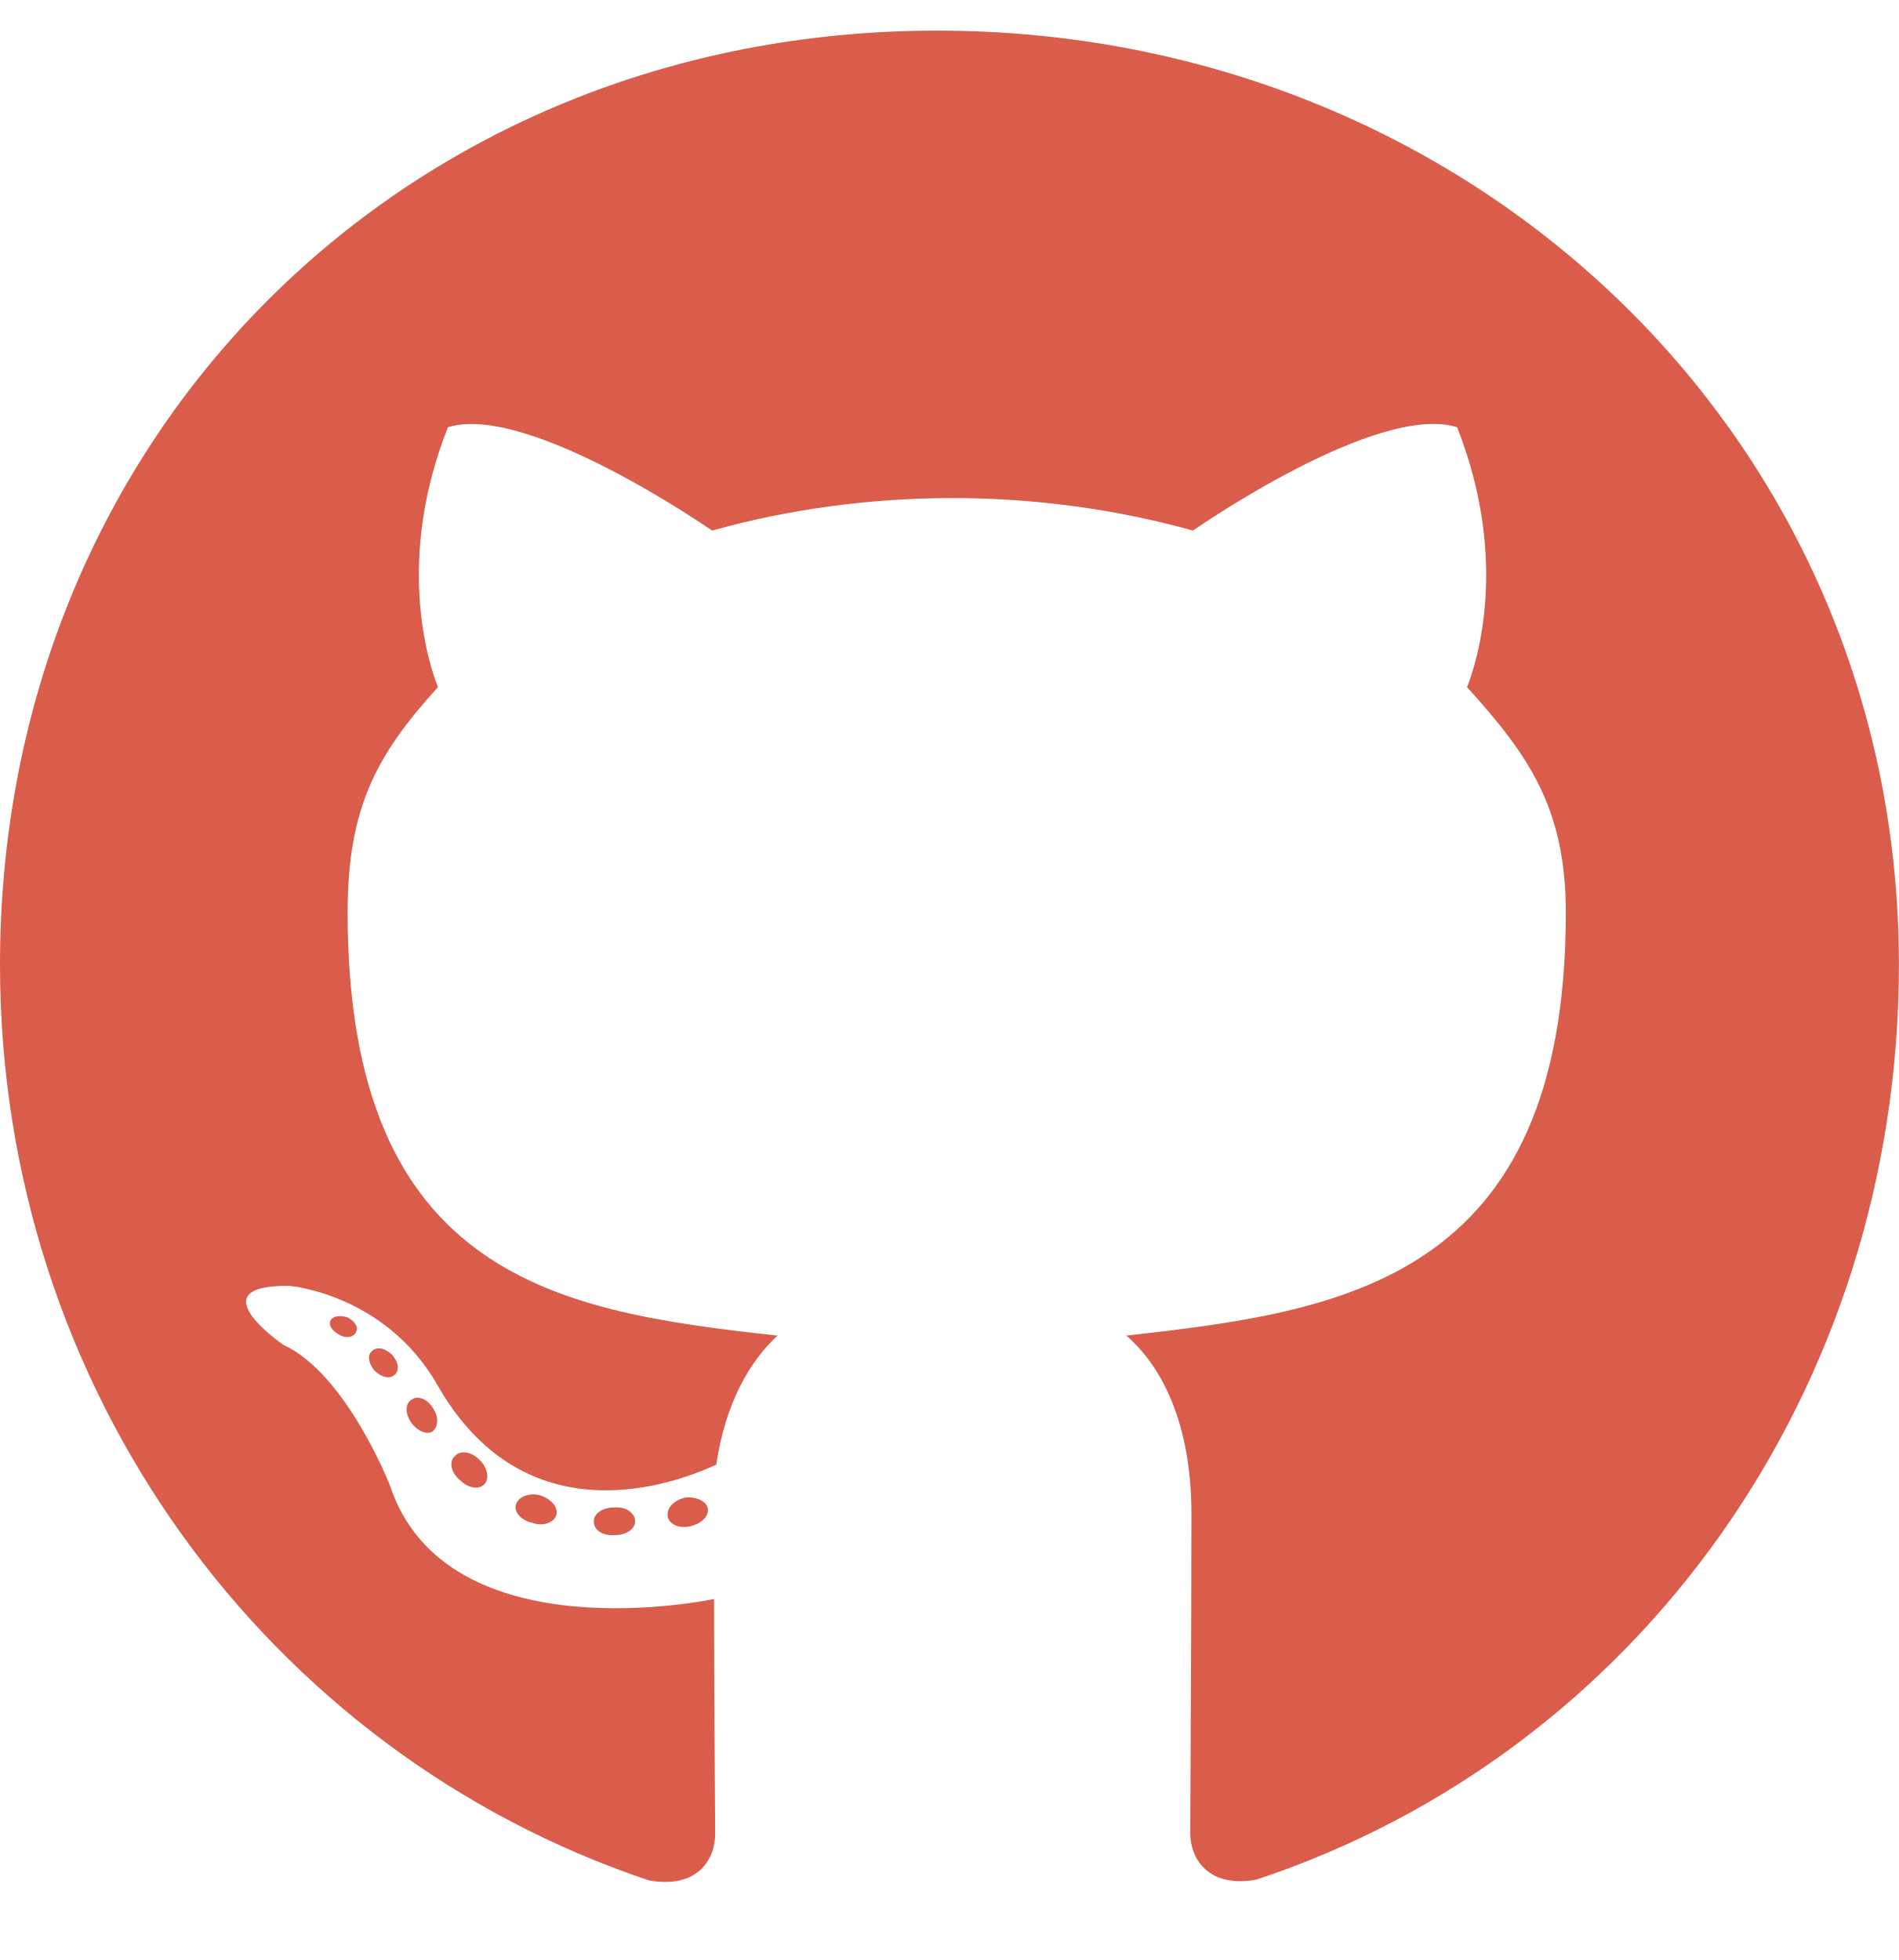
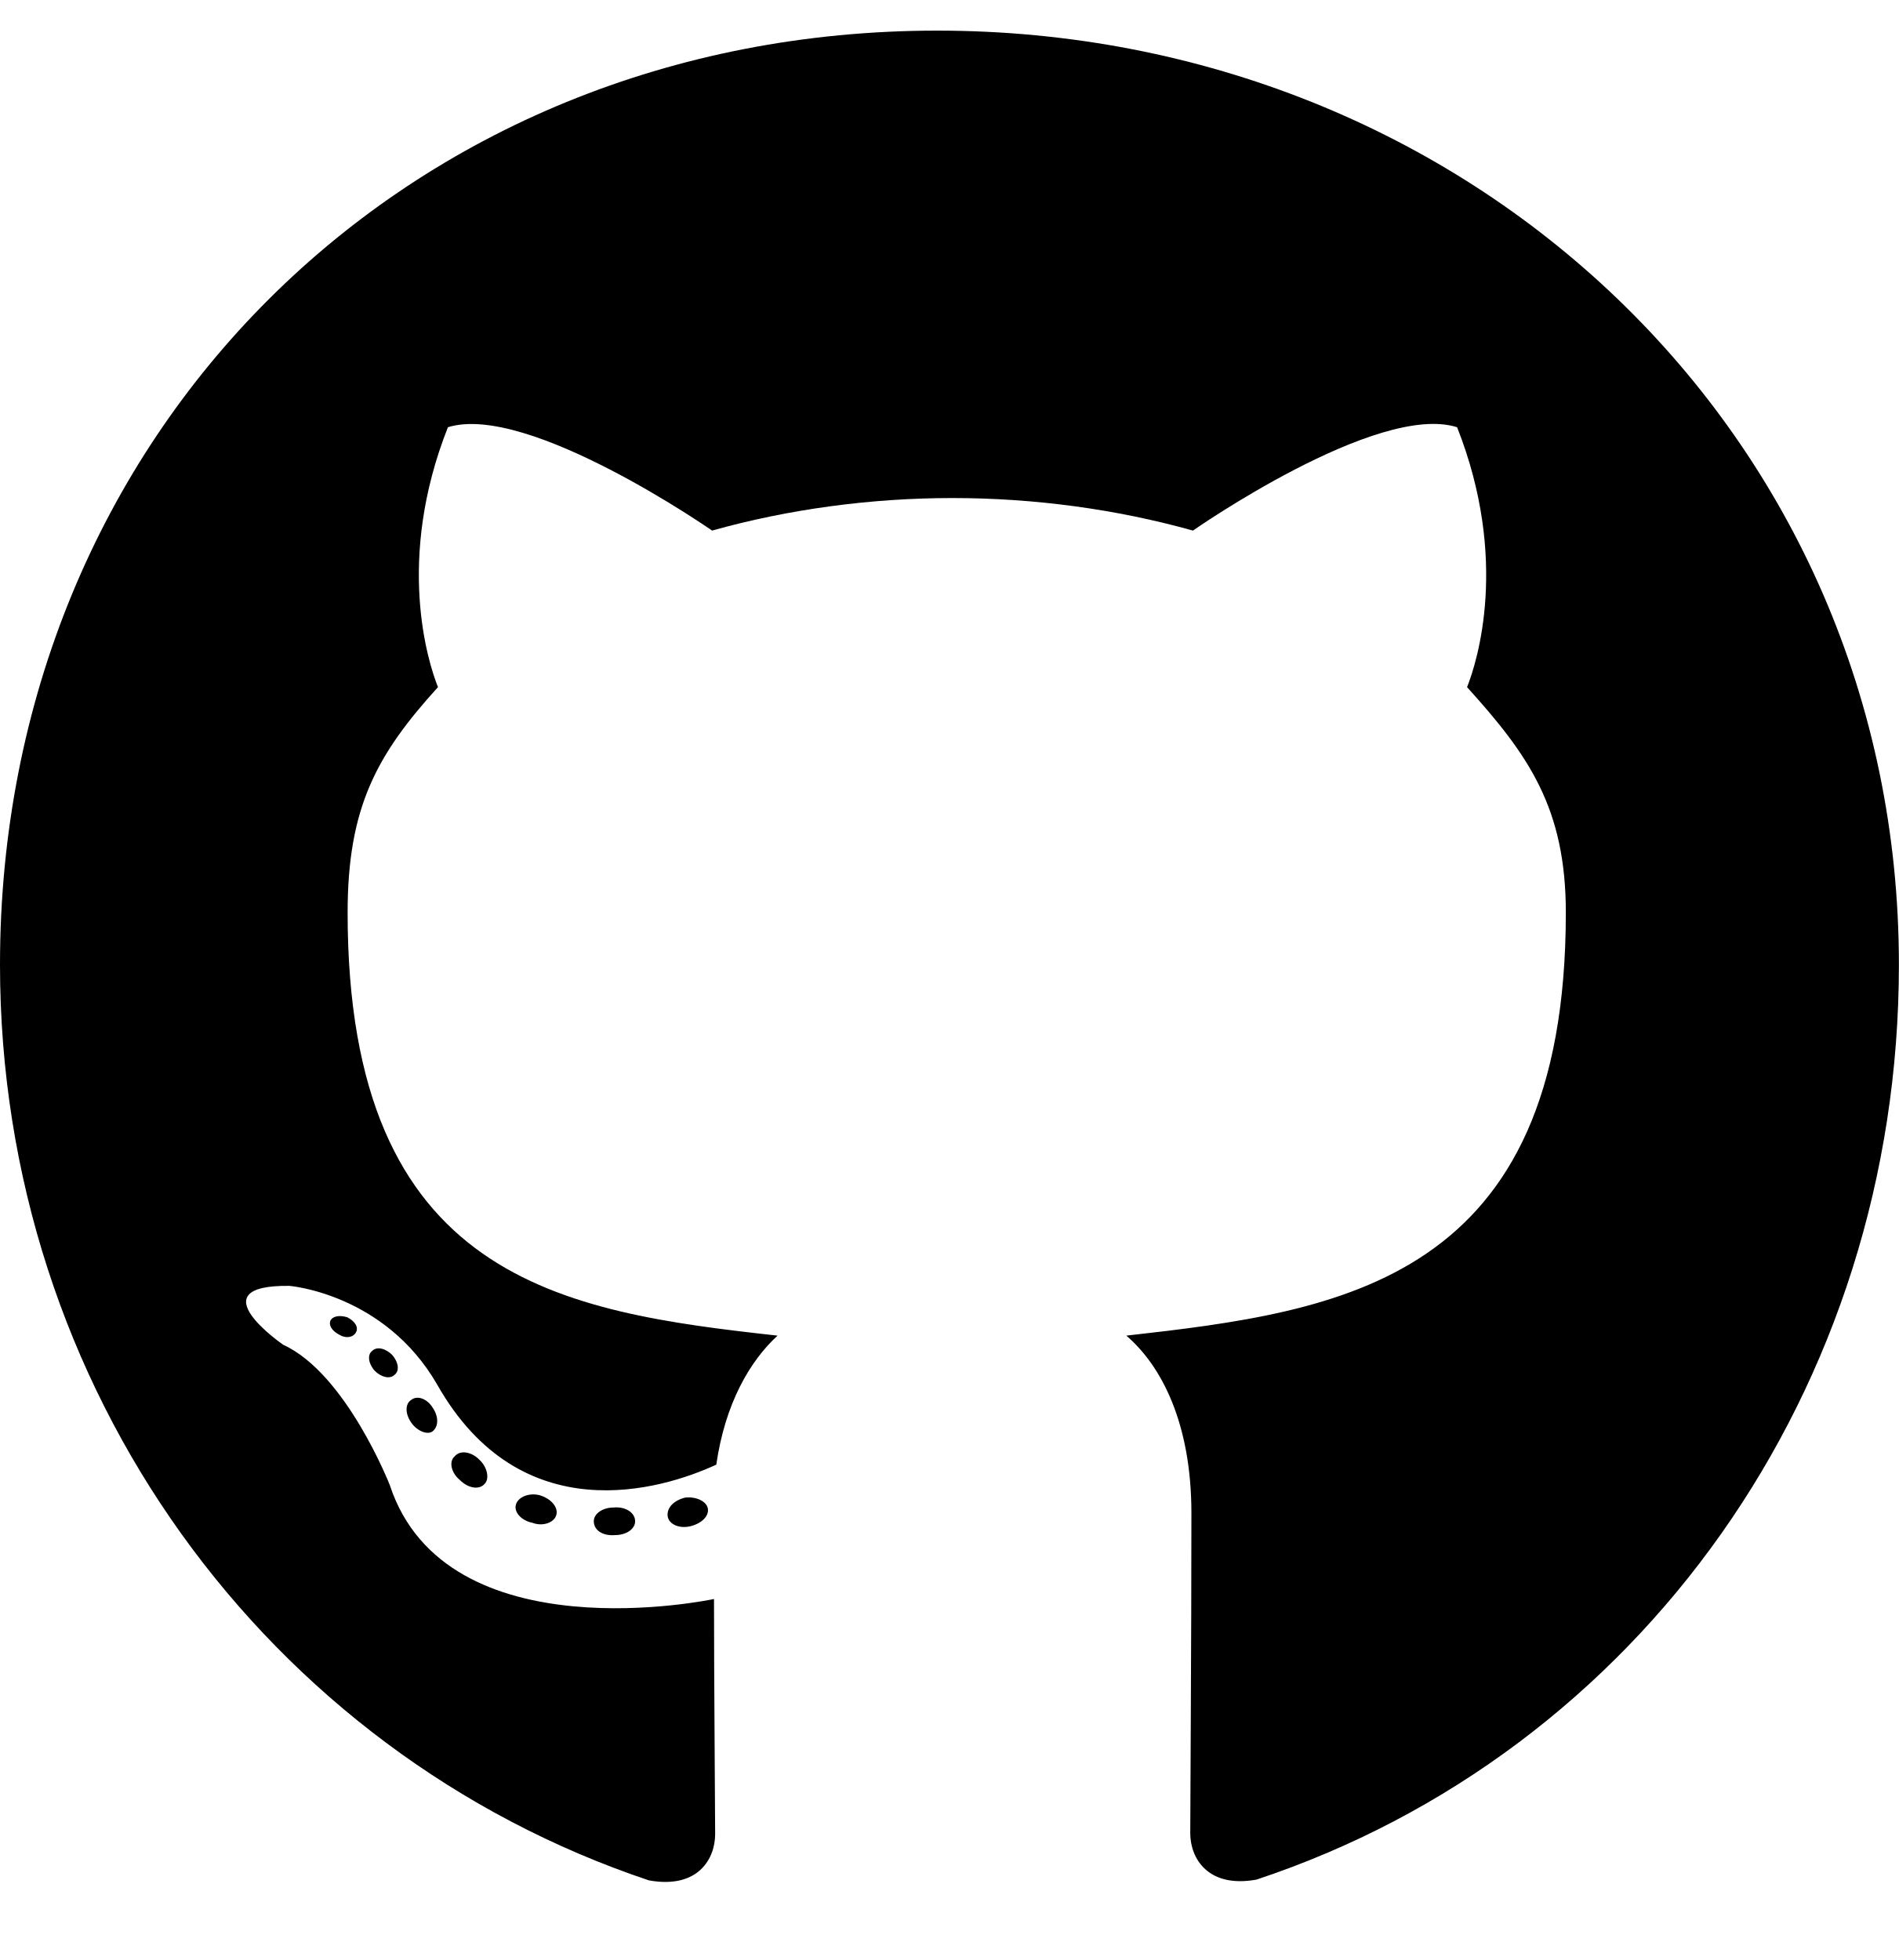
<svg xmlns="http://www.w3.org/2000/svg" aria-hidden="true" focusable="false" data-prefix="fab" data-icon="github" class="svg-inline--fa fa-github" role="img" viewBox="0 0 496 512">
-   <path fill="#DA5C4a" d="M165.9 397.4c0 2-2.3 3.6-5.2 3.6-3.3 .3-5.6-1.3-5.6-3.6 0-2 2.3-3.6 5.2-3.6 3-.3 5.6 1.3 5.6 3.6zm-31.1-4.5c-.7 2 1.3 4.3 4.3 4.9 2.6 1 5.6 0 6.2-2s-1.3-4.3-4.3-5.2c-2.6-.7-5.5 .3-6.2 2.3zm44.2-1.7c-2.9 .7-4.9 2.6-4.6 4.9 .3 2 2.9 3.3 5.9 2.6 2.9-.7 4.9-2.6 4.6-4.6-.3-1.9-3-3.2-5.9-2.9zM244.8 8C106.1 8 0 113.3 0 252c0 110.9 69.8 205.8 169.5 239.2 12.8 2.3 17.3-5.6 17.3-12.1 0-6.2-.3-40.4-.3-61.4 0 0-70 15-84.7-29.8 0 0-11.4-29.1-27.8-36.6 0 0-22.9-15.7 1.6-15.4 0 0 24.9 2 38.6 25.8 21.9 38.6 58.6 27.5 72.9 20.9 2.3-16 8.8-27.1 16-33.7-55.9-6.2-112.3-14.3-112.3-110.5 0-27.5 7.6-41.3 23.6-58.9-2.6-6.5-11.1-33.3 2.6-67.9 20.9-6.5 69 27 69 27 20-5.6 41.5-8.5 62.8-8.5s42.8 2.9 62.8 8.5c0 0 48.1-33.6 69-27 13.7 34.7 5.2 61.4 2.6 67.9 16 17.7 25.8 31.5 25.8 58.9 0 96.5-58.9 104.2-114.8 110.5 9.2 7.9 17 22.9 17 46.4 0 33.7-.3 75.4-.3 83.6 0 6.5 4.6 14.4 17.3 12.1C428.2 457.8 496 362.9 496 252 496 113.3 383.5 8 244.8 8zM97.2 352.9c-1.3 1-1 3.3 .7 5.2 1.6 1.6 3.9 2.3 5.2 1 1.3-1 1-3.3-.7-5.2-1.6-1.6-3.9-2.3-5.2-1zm-10.8-8.1c-.7 1.3 .3 2.9 2.3 3.9 1.6 1 3.6 .7 4.3-.7 .7-1.3-.3-2.9-2.3-3.9-2-.6-3.6-.3-4.3 .7zm32.4 35.6c-1.6 1.3-1 4.3 1.3 6.2 2.3 2.3 5.2 2.6 6.5 1 1.3-1.3 .7-4.3-1.3-6.2-2.2-2.3-5.2-2.6-6.5-1zm-11.4-14.7c-1.6 1-1.6 3.6 0 5.9 1.6 2.3 4.3 3.3 5.6 2.3 1.6-1.3 1.6-3.9 0-6.2-1.4-2.3-4-3.3-5.6-2z" />
+   <path fill="currentColor" d="M165.9 397.4c0 2-2.3 3.6-5.2 3.6-3.3 .3-5.6-1.3-5.6-3.6 0-2 2.3-3.6 5.2-3.6 3-.3 5.6 1.3 5.6 3.6zm-31.1-4.5c-.7 2 1.3 4.3 4.3 4.9 2.6 1 5.6 0 6.2-2s-1.3-4.3-4.3-5.2c-2.6-.7-5.5 .3-6.2 2.3zm44.2-1.7c-2.9 .7-4.9 2.6-4.6 4.9 .3 2 2.9 3.3 5.9 2.6 2.9-.7 4.9-2.6 4.6-4.6-.3-1.9-3-3.2-5.9-2.9zM244.8 8C106.1 8 0 113.3 0 252c0 110.9 69.8 205.8 169.5 239.2 12.8 2.3 17.3-5.6 17.3-12.1 0-6.2-.3-40.4-.3-61.4 0 0-70 15-84.7-29.8 0 0-11.4-29.1-27.8-36.6 0 0-22.9-15.7 1.6-15.4 0 0 24.9 2 38.6 25.8 21.9 38.6 58.6 27.5 72.9 20.9 2.3-16 8.8-27.1 16-33.7-55.9-6.2-112.3-14.3-112.3-110.5 0-27.5 7.6-41.3 23.6-58.9-2.6-6.5-11.1-33.3 2.6-67.9 20.9-6.5 69 27 69 27 20-5.6 41.5-8.5 62.8-8.5s42.8 2.9 62.8 8.5c0 0 48.1-33.6 69-27 13.7 34.7 5.2 61.4 2.6 67.9 16 17.7 25.8 31.5 25.8 58.9 0 96.5-58.9 104.2-114.8 110.5 9.2 7.9 17 22.9 17 46.4 0 33.7-.3 75.4-.3 83.6 0 6.5 4.6 14.4 17.3 12.1C428.2 457.8 496 362.9 496 252 496 113.3 383.5 8 244.8 8zM97.2 352.9c-1.3 1-1 3.3 .7 5.2 1.6 1.6 3.9 2.3 5.2 1 1.3-1 1-3.3-.7-5.2-1.6-1.6-3.9-2.3-5.2-1zm-10.8-8.1c-.7 1.3 .3 2.9 2.3 3.9 1.6 1 3.6 .7 4.3-.7 .7-1.3-.3-2.9-2.3-3.9-2-.6-3.6-.3-4.3 .7zm32.4 35.6c-1.6 1.3-1 4.3 1.3 6.2 2.3 2.3 5.2 2.6 6.5 1 1.3-1.3 .7-4.3-1.3-6.2-2.2-2.3-5.2-2.6-6.5-1zm-11.4-14.7c-1.6 1-1.6 3.6 0 5.9 1.6 2.3 4.3 3.3 5.6 2.3 1.6-1.3 1.6-3.9 0-6.2-1.4-2.3-4-3.3-5.6-2z" />
</svg>
